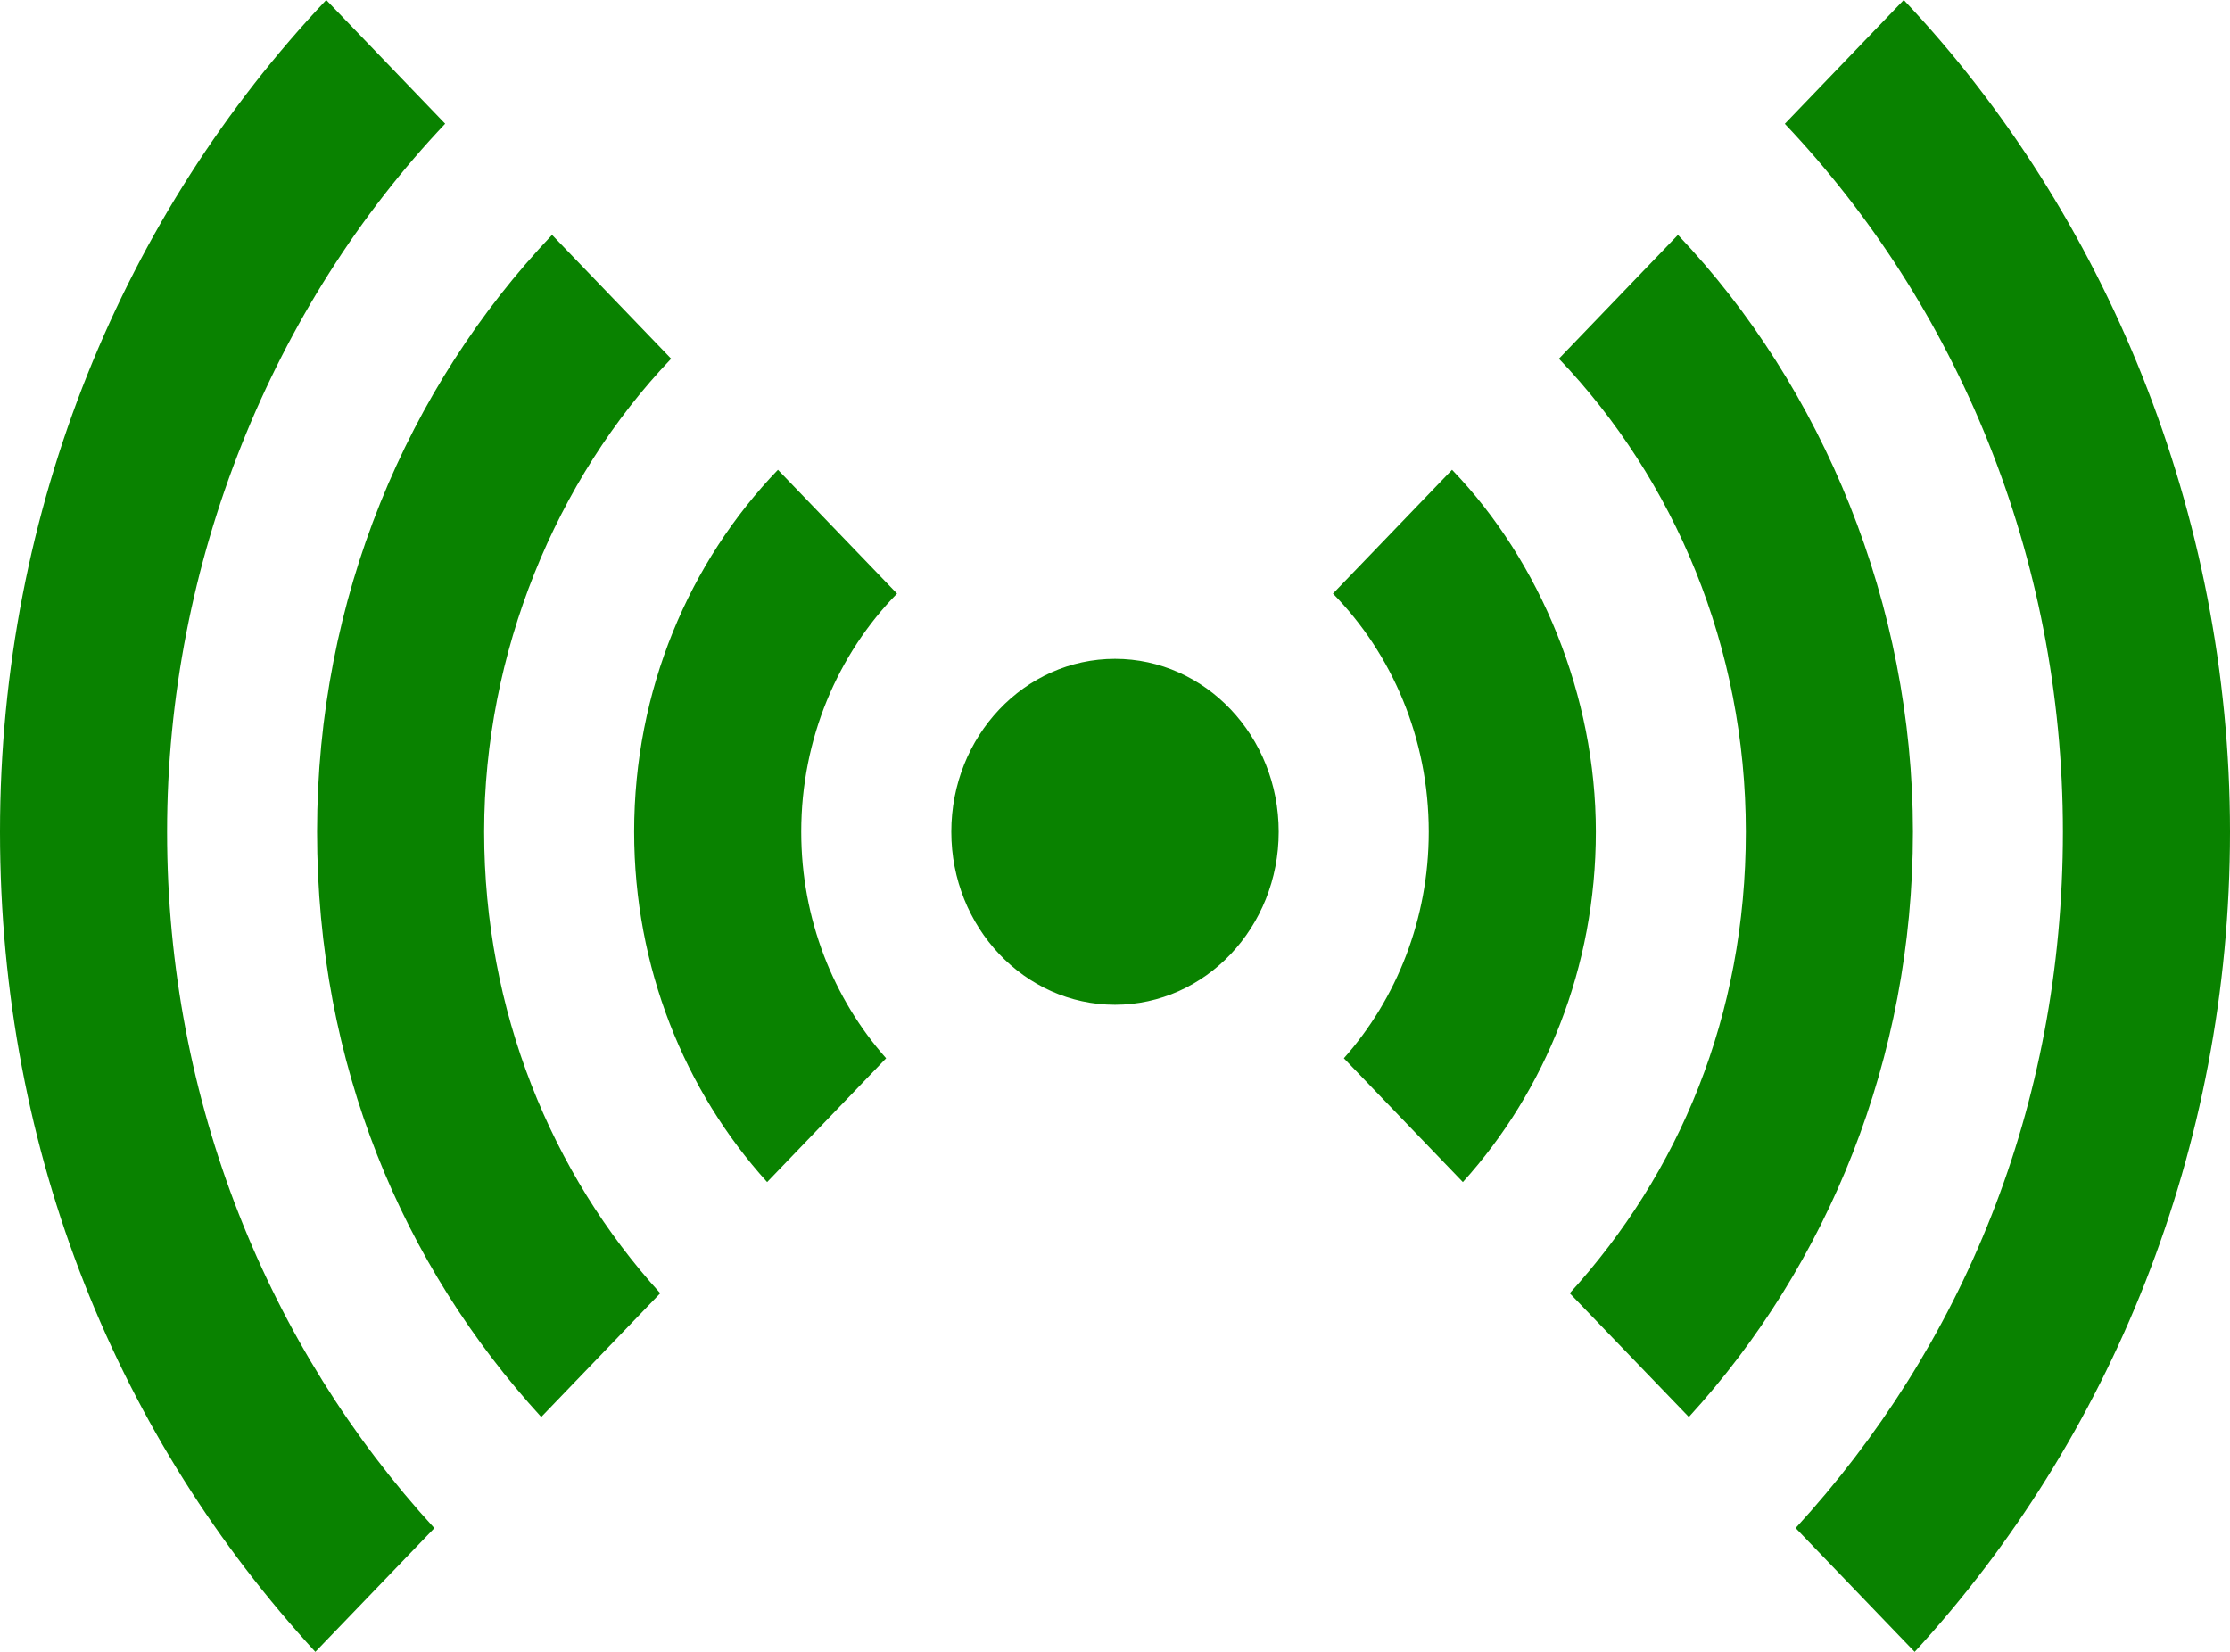
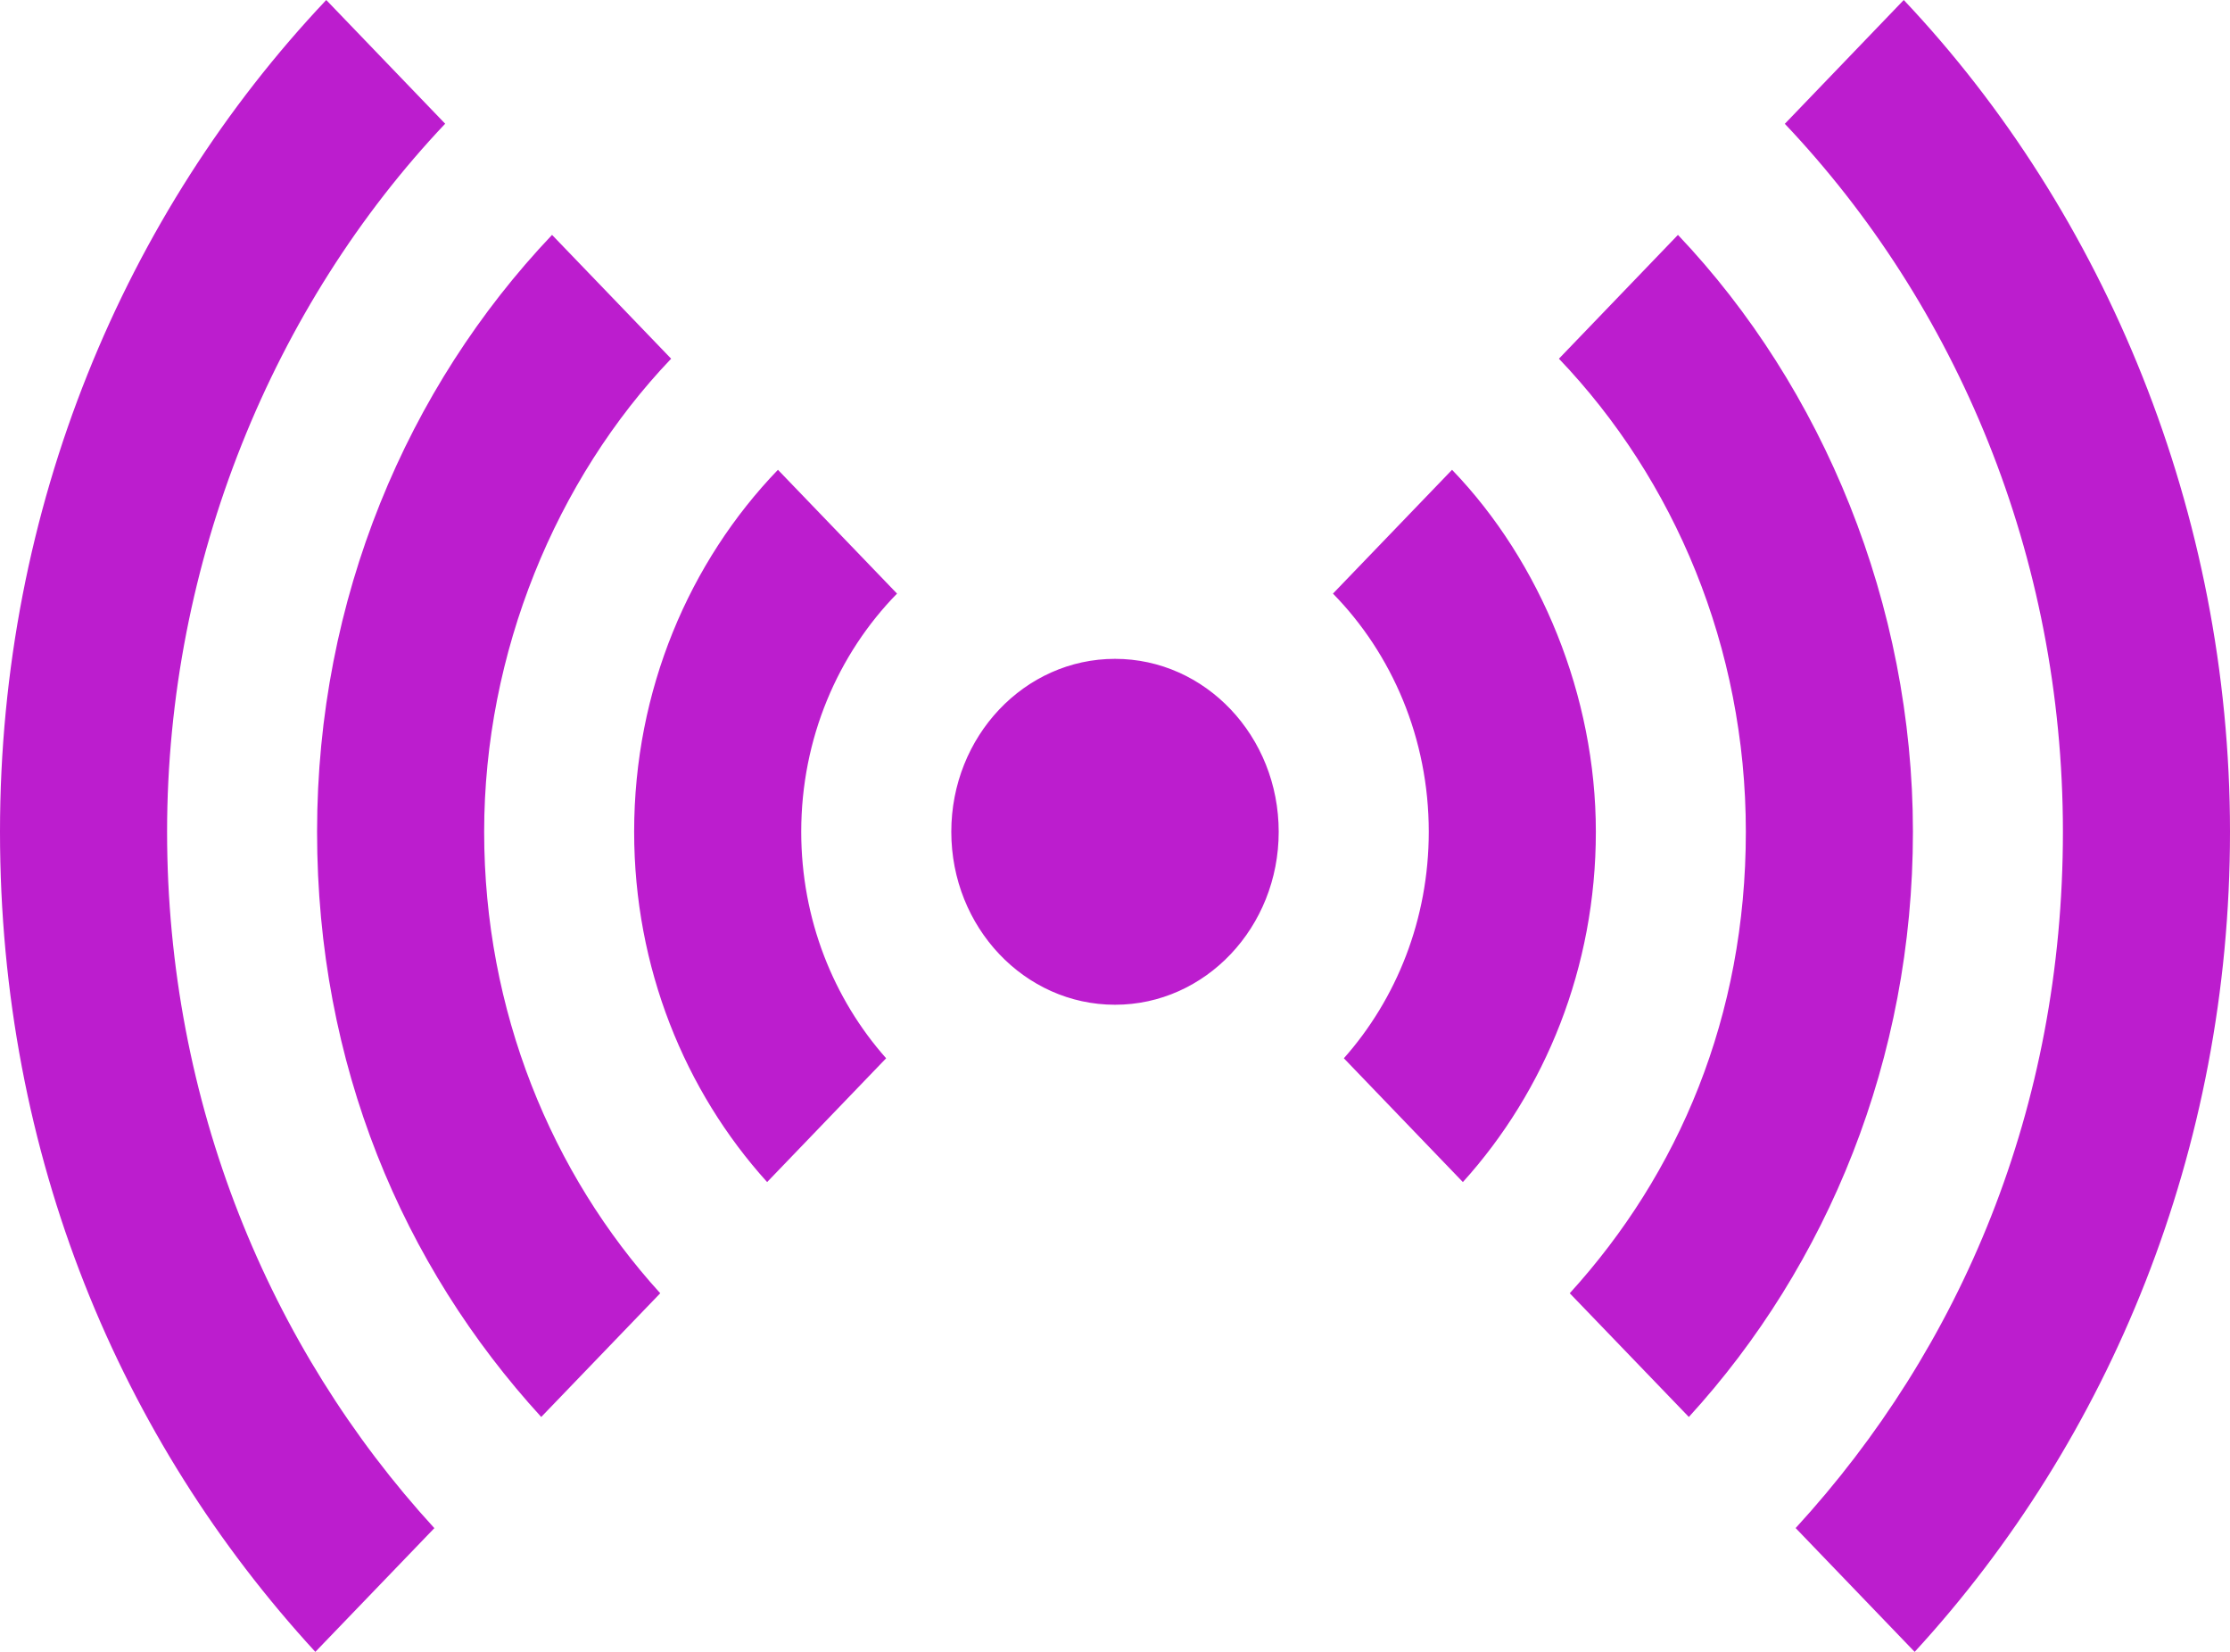
<svg xmlns="http://www.w3.org/2000/svg" width="27" height="20" viewBox="0 0 27 20" fill="none">
-   <path d="M23.05 0L21.61 1.499C23.689 3.694 24.977 6.726 24.977 10.071C24.977 13.415 23.744 16.318 21.741 18.501L23.182 20C25.544 17.43 27 13.927 27 10.071C27 6.215 25.49 2.582 23.05 0ZM3.95 0C1.51 2.582 0 6.143 0 10.071C0 13.998 1.456 17.43 3.818 20L5.259 18.502C3.257 16.318 2.023 13.344 2.023 10.071C2.023 6.798 3.311 3.694 5.39 1.498L3.95 0ZM20.316 2.844L18.875 4.343C20.272 5.806 21.138 7.833 21.138 10.071C21.138 12.308 20.326 14.207 19.006 15.658L20.448 17.156C22.127 15.32 23.161 12.82 23.161 10.071C23.161 7.321 22.072 4.693 20.316 2.844ZM6.684 2.844C4.928 4.693 3.839 7.25 3.839 10.071C3.839 12.891 4.874 15.32 6.553 17.156L7.994 15.658C6.674 14.207 5.862 12.237 5.862 10.071C5.862 7.905 6.729 5.806 8.126 4.343L6.684 2.844ZM17.581 5.688L16.139 7.187C16.854 7.917 17.299 8.94 17.299 10.071C17.299 11.13 16.908 12.095 16.271 12.813L17.712 14.312C18.709 13.209 19.322 11.714 19.322 10.071C19.322 8.427 18.655 6.804 17.581 5.688ZM7.678 10.071C7.678 11.714 8.291 13.209 9.288 14.312L10.729 12.813C10.092 12.095 9.701 11.13 9.701 10.071C9.701 8.94 10.146 7.917 10.861 7.187L9.419 5.688C8.345 6.804 7.678 8.356 7.678 10.071ZM13.5 7.977C14.595 7.977 15.482 8.914 15.482 10.071C15.482 11.227 14.595 12.165 13.5 12.165C12.405 12.165 11.518 11.227 11.518 10.071C11.518 8.914 12.405 7.977 13.5 7.977Z" fill="#098200" />
+   <path d="M23.05 0L21.61 1.499C23.689 3.694 24.977 6.726 24.977 10.071C24.977 13.415 23.744 16.318 21.741 18.501L23.182 20C25.544 17.43 27 13.927 27 10.071C27 6.215 25.49 2.582 23.05 0ZM3.95 0C1.51 2.582 0 6.143 0 10.071C0 13.998 1.456 17.43 3.818 20L5.259 18.502C3.257 16.318 2.023 13.344 2.023 10.071C2.023 6.798 3.311 3.694 5.39 1.498L3.95 0ZM20.316 2.844L18.875 4.343C20.272 5.806 21.138 7.833 21.138 10.071C21.138 12.308 20.326 14.207 19.006 15.658L20.448 17.156C22.127 15.32 23.161 12.82 23.161 10.071C23.161 7.321 22.072 4.693 20.316 2.844ZM6.684 2.844C4.928 4.693 3.839 7.25 3.839 10.071C3.839 12.891 4.874 15.32 6.553 17.156L7.994 15.658C6.674 14.207 5.862 12.237 5.862 10.071C5.862 7.905 6.729 5.806 8.126 4.343L6.684 2.844ZM17.581 5.688L16.139 7.187C16.854 7.917 17.299 8.94 17.299 10.071C17.299 11.13 16.908 12.095 16.271 12.813L17.712 14.312C18.709 13.209 19.322 11.714 19.322 10.071C19.322 8.427 18.655 6.804 17.581 5.688ZM7.678 10.071C7.678 11.714 8.291 13.209 9.288 14.312L10.729 12.813C10.092 12.095 9.701 11.13 9.701 10.071C9.701 8.94 10.146 7.917 10.861 7.187L9.419 5.688C8.345 6.804 7.678 8.356 7.678 10.071ZM13.5 7.977C14.595 7.977 15.482 8.914 15.482 10.071C15.482 11.227 14.595 12.165 13.5 12.165C12.405 12.165 11.518 11.227 11.518 10.071C11.518 8.914 12.405 7.977 13.5 7.977Z" fill="#bc1dce" />
</svg>
